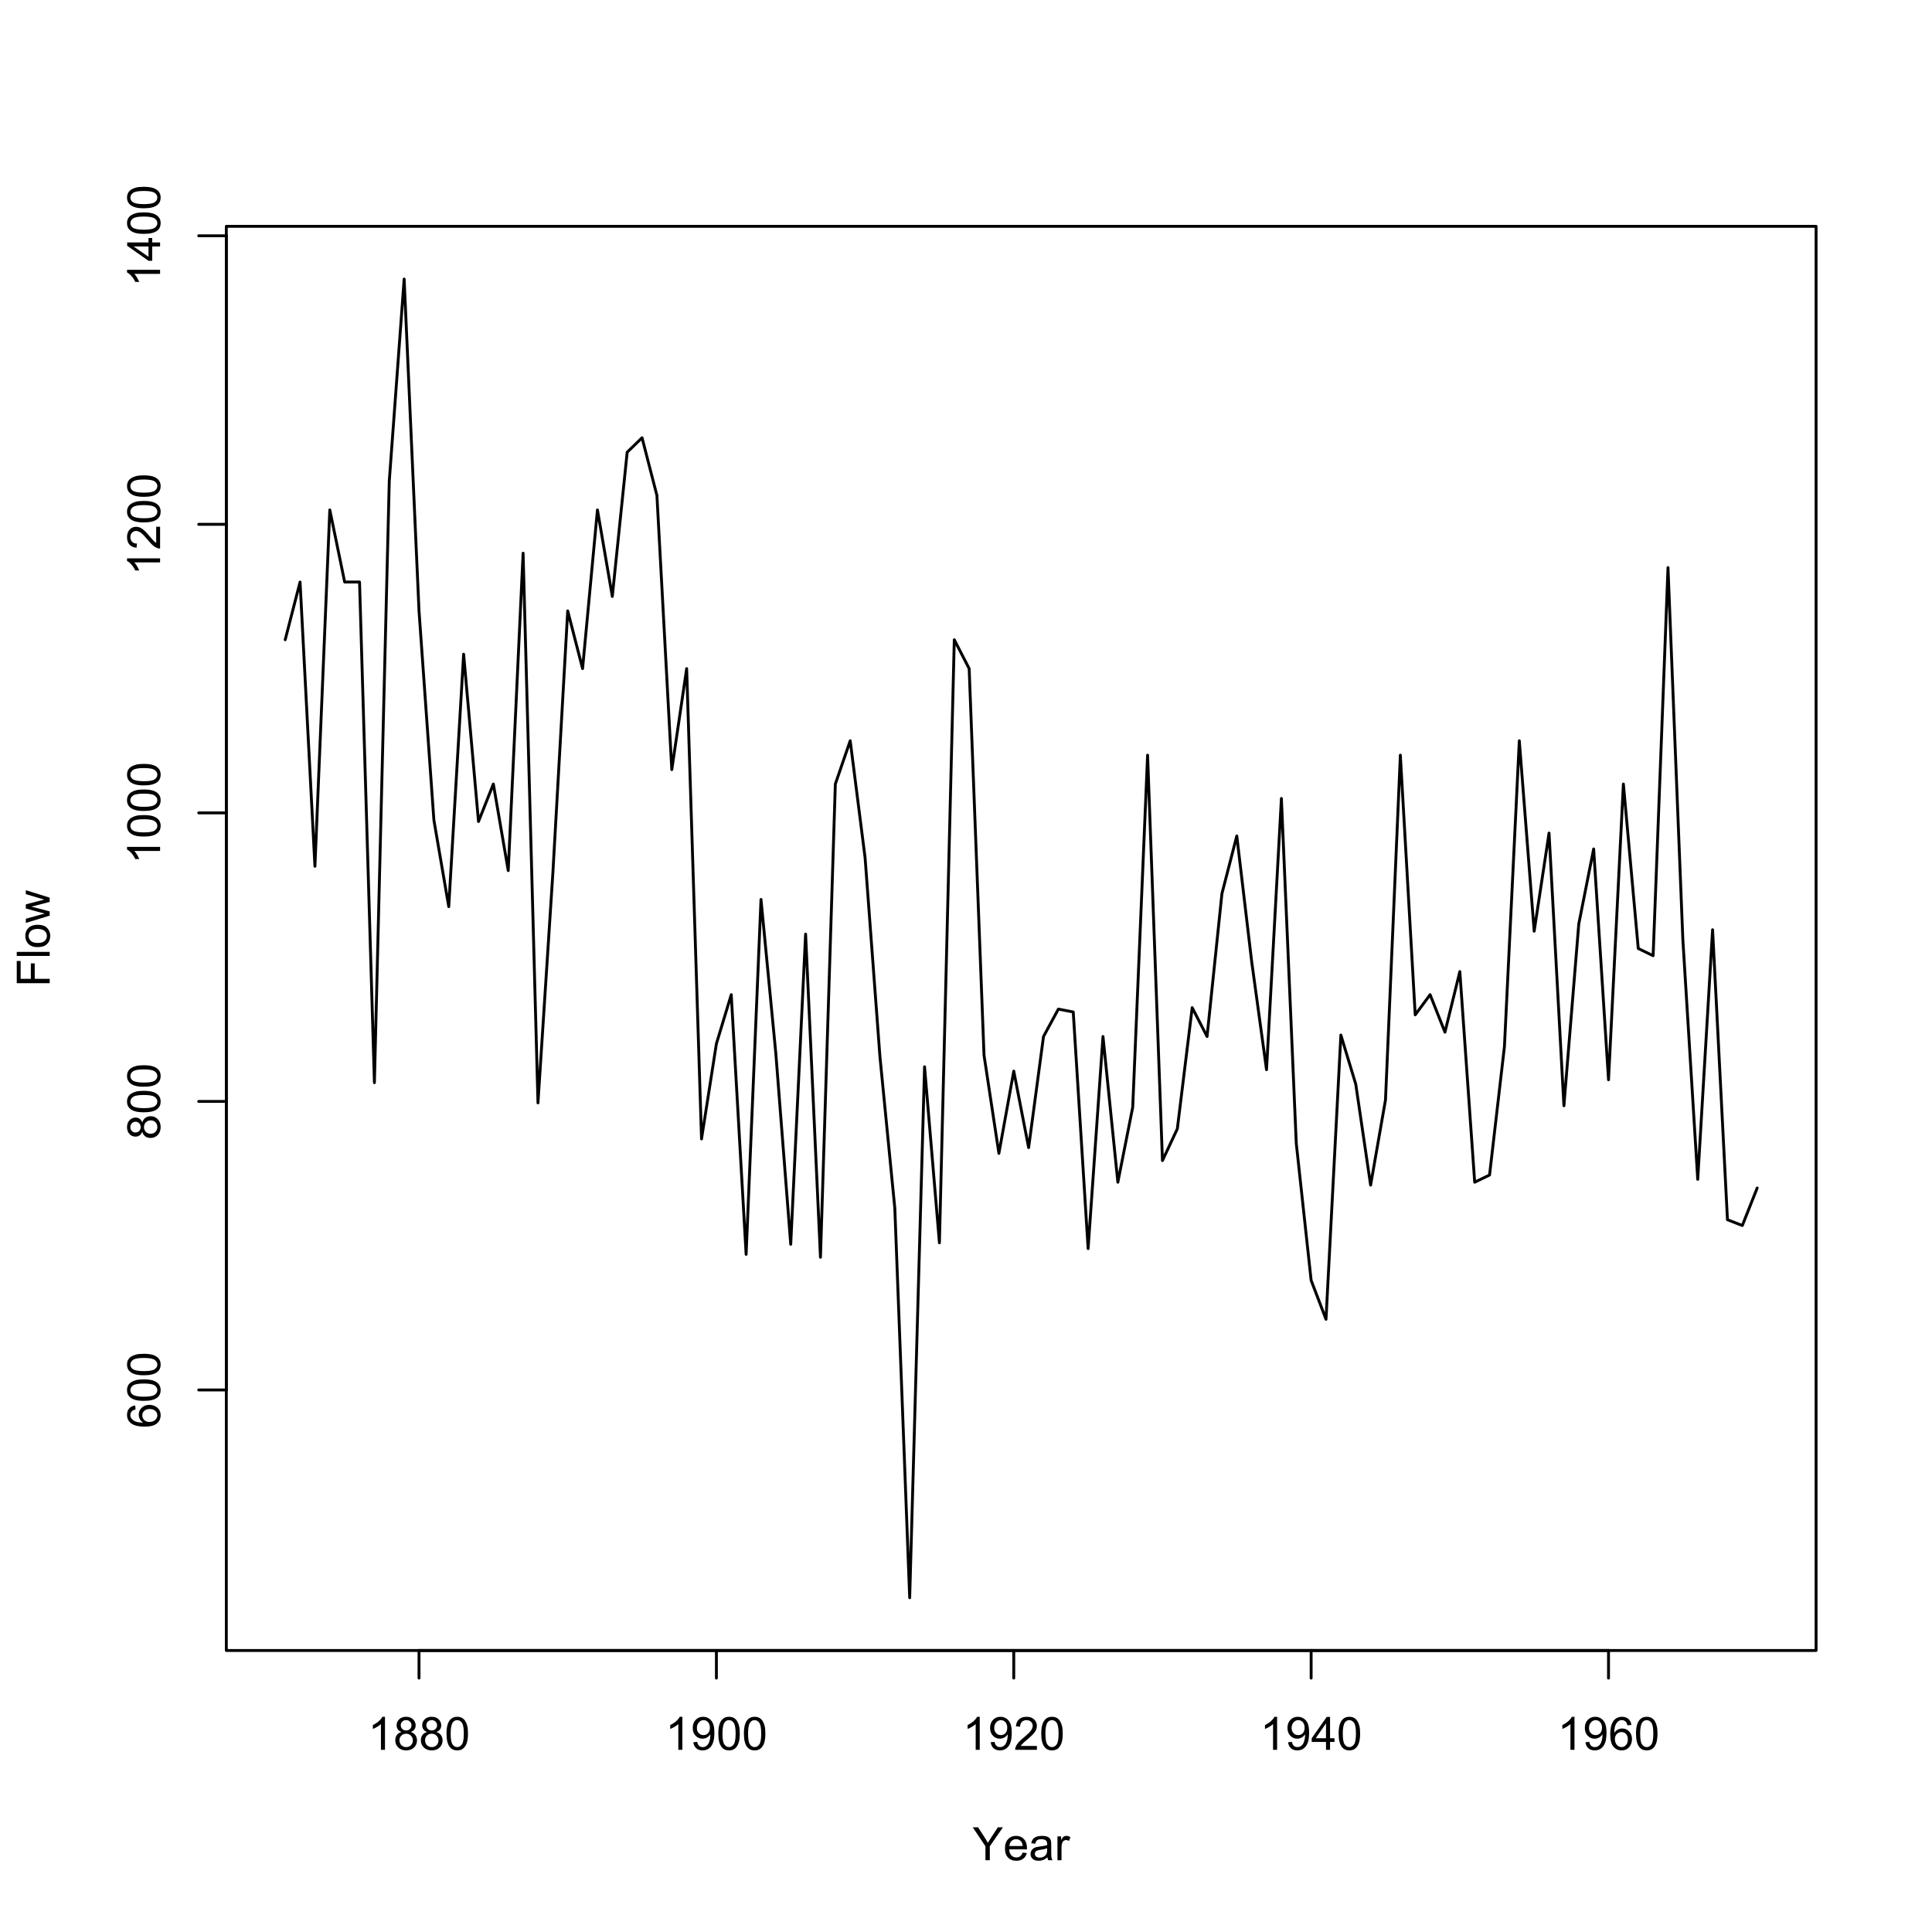
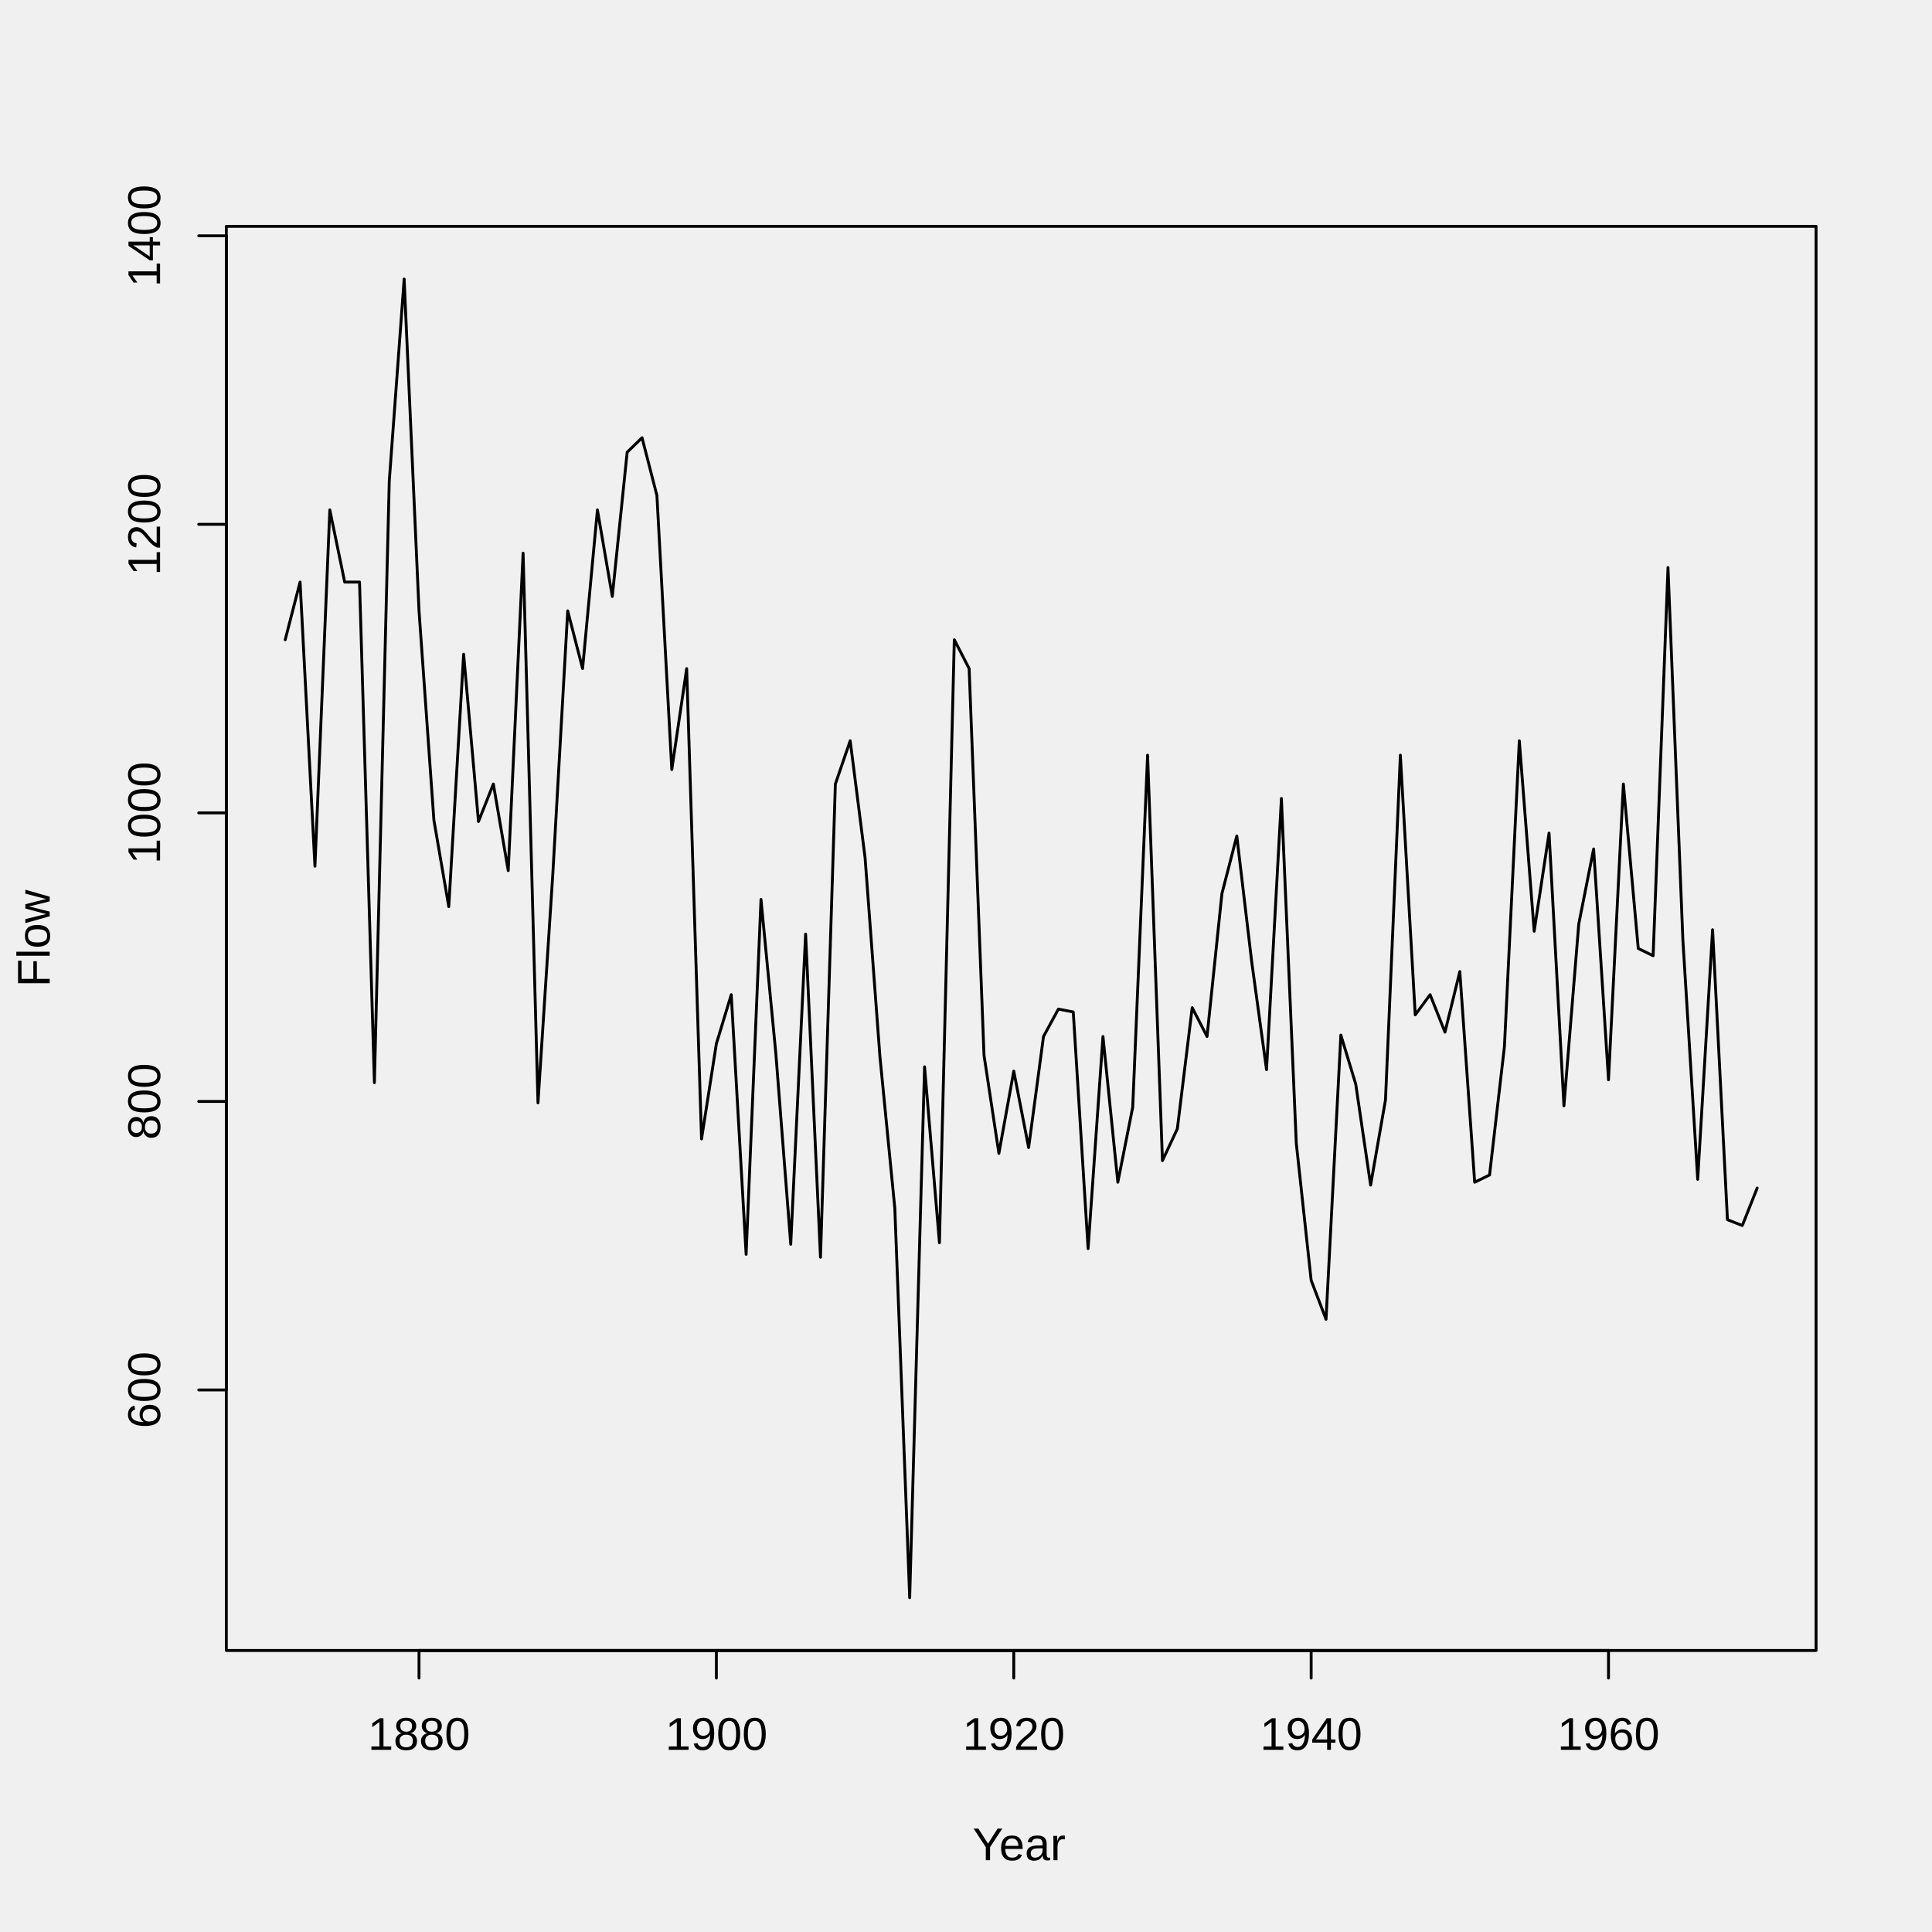
- <svg xmlns="http://www.w3.org/2000/svg" xmlns:xlink="http://www.w3.org/1999/xlink" width="504pt" height="504pt" viewBox="0 0 504 504" version="1.1">
-   <defs>
-     <g>
-       <symbol overflow="visible" id="glyph0-0">
-         <path style="stroke:none;" d="M 3.344 0 L 3.344 -3.641 L 0.035 -8.59 L 1.418 -8.59 L 3.109 -6 C 3.418 -5.516 3.711 -5.031 3.984 -4.547 C 4.242 -4.992 4.555 -5.496 4.922 -6.062 L 6.586 -8.59 L 7.91 -8.59 L 4.484 -3.641 L 4.484 0 Z M 3.344 0 " />
-       </symbol>
-       <symbol overflow="visible" id="glyph0-1">
-         <path style="stroke:none;" d="M 5.051 -2.004 L 6.141 -1.867 C 5.969 -1.23 5.648 -0.738 5.184 -0.387 C 4.719 -0.035 4.125 0.141 3.406 0.141 C 2.492 0.141 1.77 -0.137 1.238 -0.699 C 0.699 -1.254 0.434 -2.043 0.438 -3.059 C 0.434 -4.105 0.703 -4.918 1.246 -5.496 C 1.781 -6.074 2.48 -6.363 3.344 -6.363 C 4.176 -6.363 4.855 -6.078 5.383 -5.512 C 5.91 -4.945 6.176 -4.148 6.176 -3.125 C 6.176 -3.059 6.172 -2.965 6.172 -2.844 L 1.531 -2.844 C 1.562 -2.156 1.758 -1.633 2.109 -1.27 C 2.457 -0.906 2.891 -0.727 3.41 -0.727 C 3.797 -0.727 4.125 -0.828 4.402 -1.031 C 4.672 -1.234 4.891 -1.559 5.051 -2.004 Z M 1.586 -3.711 L 5.062 -3.711 C 5.016 -4.227 4.883 -4.621 4.664 -4.887 C 4.328 -5.293 3.891 -5.496 3.359 -5.496 C 2.871 -5.496 2.465 -5.332 2.137 -5.008 C 1.805 -4.684 1.621 -4.25 1.586 -3.711 Z M 1.586 -3.711 " />
-       </symbol>
-       <symbol overflow="visible" id="glyph0-2">
-         <path style="stroke:none;" d="M 4.852 -0.766 C 4.461 -0.434 4.082 -0.199 3.723 -0.062 C 3.355 0.074 2.969 0.141 2.562 0.141 C 1.875 0.141 1.352 -0.023 0.984 -0.359 C 0.617 -0.688 0.434 -1.117 0.434 -1.641 C 0.434 -1.945 0.5 -2.223 0.641 -2.473 C 0.777 -2.723 0.961 -2.926 1.188 -3.082 C 1.41 -3.234 1.664 -3.348 1.945 -3.43 C 2.152 -3.477 2.465 -3.531 2.883 -3.586 C 3.734 -3.688 4.359 -3.809 4.766 -3.949 C 4.766 -4.09 4.77 -4.18 4.77 -4.227 C 4.77 -4.648 4.668 -4.953 4.469 -5.133 C 4.199 -5.371 3.801 -5.488 3.27 -5.492 C 2.77 -5.488 2.402 -5.402 2.168 -5.23 C 1.934 -5.055 1.758 -4.746 1.648 -4.305 L 0.617 -4.445 C 0.707 -4.887 0.863 -5.242 1.078 -5.516 C 1.289 -5.781 1.598 -5.992 2.008 -6.141 C 2.41 -6.289 2.883 -6.363 3.422 -6.363 C 3.953 -6.363 4.383 -6.301 4.715 -6.176 C 5.047 -6.051 5.293 -5.891 5.449 -5.703 C 5.605 -5.512 5.715 -5.273 5.777 -4.984 C 5.809 -4.805 5.824 -4.48 5.828 -4.016 L 5.828 -2.609 C 5.824 -1.625 5.848 -1.004 5.895 -0.746 C 5.941 -0.484 6.031 -0.238 6.164 0 L 5.062 0 C 4.953 -0.219 4.883 -0.473 4.852 -0.766 Z M 4.766 -3.125 C 4.375 -2.965 3.801 -2.832 3.039 -2.727 C 2.605 -2.66 2.301 -2.59 2.121 -2.516 C 1.941 -2.434 1.801 -2.32 1.703 -2.172 C 1.605 -2.02 1.559 -1.852 1.559 -1.672 C 1.559 -1.387 1.664 -1.152 1.875 -0.969 C 2.086 -0.777 2.398 -0.684 2.812 -0.688 C 3.219 -0.684 3.578 -0.773 3.895 -0.953 C 4.211 -1.129 4.445 -1.371 4.594 -1.68 C 4.707 -1.918 4.762 -2.27 4.766 -2.734 Z M 4.766 -3.125 " />
-       </symbol>
-       <symbol overflow="visible" id="glyph0-3">
-         <path style="stroke:none;" d="M 0.781 0 L 0.781 -6.223 L 1.727 -6.223 L 1.727 -5.281 C 1.969 -5.719 2.191 -6.012 2.398 -6.152 C 2.602 -6.293 2.828 -6.363 3.078 -6.363 C 3.43 -6.363 3.793 -6.25 4.16 -6.023 L 3.797 -5.047 C 3.539 -5.195 3.281 -5.273 3.023 -5.273 C 2.793 -5.273 2.586 -5.203 2.402 -5.066 C 2.215 -4.926 2.082 -4.734 2.008 -4.488 C 1.891 -4.113 1.832 -3.703 1.836 -3.258 L 1.836 0 Z M 0.781 0 " />
-       </symbol>
-       <symbol overflow="visible" id="glyph0-4">
-         <path style="stroke:none;" d="M 4.469 0 L 3.414 0 L 3.414 -6.719 C 3.16 -6.477 2.828 -6.234 2.414 -5.996 C 2 -5.75 1.629 -5.57 1.305 -5.449 L 1.305 -6.469 C 1.895 -6.742 2.41 -7.078 2.852 -7.477 C 3.293 -7.871 3.605 -8.254 3.789 -8.625 L 4.469 -8.625 Z M 4.469 0 " />
-       </symbol>
-       <symbol overflow="visible" id="glyph0-5">
-         <path style="stroke:none;" d="M 2.121 -4.656 C 1.684 -4.816 1.359 -5.047 1.148 -5.344 C 0.938 -5.641 0.832 -5.996 0.832 -6.41 C 0.832 -7.035 1.055 -7.559 1.504 -7.984 C 1.953 -8.41 2.551 -8.625 3.297 -8.625 C 4.043 -8.625 4.648 -8.406 5.109 -7.973 C 5.566 -7.535 5.793 -7.004 5.797 -6.383 C 5.793 -5.977 5.688 -5.629 5.48 -5.34 C 5.27 -5.043 4.953 -4.816 4.531 -4.656 C 5.055 -4.48 5.457 -4.203 5.734 -3.824 C 6.008 -3.438 6.145 -2.98 6.148 -2.453 C 6.145 -1.715 5.887 -1.098 5.367 -0.602 C 4.844 -0.102 4.16 0.145 3.316 0.148 C 2.469 0.145 1.785 -0.102 1.266 -0.605 C 0.742 -1.105 0.48 -1.734 0.484 -2.484 C 0.48 -3.039 0.621 -3.504 0.91 -3.887 C 1.191 -4.262 1.598 -4.52 2.121 -4.656 Z M 1.91 -6.445 C 1.91 -6.039 2.039 -5.707 2.301 -5.449 C 2.562 -5.191 2.902 -5.062 3.32 -5.062 C 3.723 -5.062 4.055 -5.188 4.32 -5.445 C 4.578 -5.695 4.711 -6.012 4.711 -6.387 C 4.711 -6.773 4.574 -7.098 4.309 -7.363 C 4.035 -7.625 3.703 -7.758 3.312 -7.758 C 2.906 -7.758 2.574 -7.629 2.309 -7.371 C 2.043 -7.113 1.91 -6.805 1.91 -6.445 Z M 1.57 -2.477 C 1.57 -2.176 1.641 -1.887 1.785 -1.605 C 1.926 -1.324 2.137 -1.105 2.422 -0.949 C 2.699 -0.793 3.004 -0.715 3.328 -0.719 C 3.832 -0.715 4.246 -0.879 4.578 -1.207 C 4.902 -1.531 5.066 -1.941 5.07 -2.445 C 5.066 -2.945 4.898 -3.367 4.562 -3.703 C 4.223 -4.035 3.801 -4.199 3.293 -4.203 C 2.793 -4.199 2.379 -4.035 2.059 -3.711 C 1.73 -3.379 1.57 -2.969 1.57 -2.477 Z M 1.57 -2.477 " />
-       </symbol>
-       <symbol overflow="visible" id="glyph0-6">
-         <path style="stroke:none;" d="M 0.5 -4.234 C 0.496 -5.246 0.602 -6.062 0.812 -6.688 C 1.02 -7.305 1.328 -7.785 1.742 -8.121 C 2.148 -8.457 2.668 -8.625 3.297 -8.625 C 3.758 -8.625 4.164 -8.531 4.512 -8.348 C 4.855 -8.16 5.141 -7.891 5.371 -7.543 C 5.594 -7.191 5.773 -6.766 5.906 -6.266 C 6.035 -5.762 6.098 -5.086 6.102 -4.234 C 6.098 -3.227 5.996 -2.414 5.789 -1.797 C 5.578 -1.176 5.266 -0.695 4.859 -0.359 C 4.445 -0.02 3.926 0.145 3.297 0.148 C 2.465 0.145 1.816 -0.148 1.348 -0.742 C 0.781 -1.457 0.496 -2.621 0.5 -4.234 Z M 1.582 -4.234 C 1.582 -2.824 1.746 -1.887 2.074 -1.418 C 2.402 -0.949 2.809 -0.715 3.297 -0.719 C 3.777 -0.715 4.184 -0.949 4.52 -1.422 C 4.848 -1.887 5.016 -2.824 5.016 -4.234 C 5.016 -5.648 4.848 -6.59 4.52 -7.055 C 4.184 -7.516 3.773 -7.746 3.289 -7.75 C 2.801 -7.746 2.414 -7.543 2.125 -7.137 C 1.762 -6.613 1.582 -5.645 1.582 -4.234 Z M 1.582 -4.234 " />
-       </symbol>
-       <symbol overflow="visible" id="glyph0-7">
-         <path style="stroke:none;" d="M 0.656 -1.984 L 1.672 -2.078 C 1.75 -1.602 1.914 -1.258 2.16 -1.043 C 2.398 -0.824 2.711 -0.715 3.094 -0.719 C 3.414 -0.715 3.695 -0.789 3.945 -0.941 C 4.188 -1.086 4.391 -1.285 4.547 -1.535 C 4.703 -1.785 4.832 -2.121 4.938 -2.543 C 5.043 -2.965 5.098 -3.395 5.098 -3.832 C 5.098 -3.879 5.094 -3.949 5.094 -4.043 C 4.875 -3.707 4.586 -3.434 4.227 -3.227 C 3.859 -3.016 3.465 -2.91 3.039 -2.914 C 2.328 -2.91 1.727 -3.168 1.238 -3.688 C 0.742 -4.199 0.496 -4.879 0.5 -5.727 C 0.496 -6.594 0.754 -7.297 1.27 -7.828 C 1.781 -8.359 2.426 -8.625 3.199 -8.625 C 3.758 -8.625 4.266 -8.473 4.73 -8.172 C 5.191 -7.871 5.543 -7.441 5.785 -6.887 C 6.023 -6.328 6.145 -5.523 6.148 -4.469 C 6.145 -3.371 6.027 -2.496 5.789 -1.848 C 5.547 -1.195 5.191 -0.703 4.723 -0.363 C 4.254 -0.023 3.703 0.145 3.07 0.148 C 2.398 0.145 1.848 -0.039 1.422 -0.41 C 0.996 -0.785 0.742 -1.309 0.656 -1.984 Z M 4.977 -5.777 C 4.973 -6.383 4.812 -6.863 4.492 -7.219 C 4.168 -7.57 3.781 -7.746 3.328 -7.75 C 2.859 -7.746 2.449 -7.555 2.102 -7.176 C 1.754 -6.789 1.582 -6.293 1.582 -5.688 C 1.582 -5.137 1.746 -4.691 2.074 -4.355 C 2.402 -4.012 2.809 -3.844 3.297 -3.844 C 3.785 -3.844 4.188 -4.012 4.504 -4.355 C 4.816 -4.691 4.973 -5.168 4.977 -5.777 Z M 4.977 -5.777 " />
-       </symbol>
-       <symbol overflow="visible" id="glyph0-8">
-         <path style="stroke:none;" d="M 6.039 -1.016 L 6.039 0 L 0.363 0 C 0.355 -0.254 0.395 -0.496 0.484 -0.734 C 0.629 -1.117 0.859 -1.5 1.18 -1.875 C 1.492 -2.25 1.953 -2.684 2.562 -3.176 C 3.492 -3.941 4.125 -4.547 4.453 -4.992 C 4.781 -5.438 4.945 -5.859 4.945 -6.266 C 4.945 -6.68 4.793 -7.031 4.496 -7.32 C 4.191 -7.602 3.805 -7.746 3.328 -7.75 C 2.82 -7.746 2.414 -7.594 2.109 -7.293 C 1.805 -6.984 1.648 -6.562 1.648 -6.031 L 0.562 -6.141 C 0.633 -6.945 0.91 -7.559 1.398 -7.988 C 1.879 -8.41 2.531 -8.625 3.352 -8.625 C 4.172 -8.625 4.824 -8.395 5.309 -7.938 C 5.789 -7.48 6.027 -6.914 6.031 -6.242 C 6.027 -5.895 5.957 -5.559 5.82 -5.227 C 5.676 -4.891 5.441 -4.539 5.117 -4.176 C 4.789 -3.805 4.25 -3.301 3.492 -2.664 C 2.859 -2.129 2.453 -1.77 2.273 -1.582 C 2.094 -1.395 1.945 -1.203 1.828 -1.016 Z M 6.039 -1.016 " />
-       </symbol>
-       <symbol overflow="visible" id="glyph0-9">
-         <path style="stroke:none;" d="M 3.879 0 L 3.879 -2.055 L 0.152 -2.055 L 0.152 -3.023 L 4.07 -8.59 L 4.934 -8.59 L 4.934 -3.023 L 6.094 -3.023 L 6.094 -2.055 L 4.934 -2.055 L 4.934 0 Z M 3.879 -3.023 L 3.879 -6.898 L 1.188 -3.023 Z M 3.879 -3.023 " />
-       </symbol>
-       <symbol overflow="visible" id="glyph0-10">
-         <path style="stroke:none;" d="M 5.969 -6.484 L 4.922 -6.406 C 4.828 -6.812 4.695 -7.113 4.523 -7.305 C 4.234 -7.605 3.883 -7.758 3.469 -7.758 C 3.133 -7.758 2.836 -7.664 2.586 -7.477 C 2.25 -7.234 1.988 -6.879 1.797 -6.414 C 1.605 -5.949 1.508 -5.289 1.5 -4.43 C 1.754 -4.812 2.062 -5.098 2.434 -5.289 C 2.797 -5.473 3.184 -5.566 3.586 -5.57 C 4.289 -5.566 4.887 -5.309 5.383 -4.793 C 5.875 -4.277 6.121 -3.609 6.125 -2.789 C 6.121 -2.25 6.004 -1.746 5.773 -1.285 C 5.539 -0.82 5.223 -0.469 4.816 -0.223 C 4.41 0.023 3.949 0.145 3.434 0.148 C 2.555 0.145 1.836 -0.176 1.285 -0.82 C 0.727 -1.469 0.449 -2.535 0.453 -4.02 C 0.449 -5.676 0.758 -6.883 1.371 -7.641 C 1.902 -8.297 2.621 -8.625 3.531 -8.625 C 4.207 -8.625 4.762 -8.434 5.195 -8.055 C 5.625 -7.676 5.883 -7.152 5.969 -6.484 Z M 1.664 -2.781 C 1.664 -2.418 1.738 -2.07 1.895 -1.738 C 2.043 -1.406 2.262 -1.152 2.543 -0.98 C 2.82 -0.801 3.109 -0.715 3.414 -0.719 C 3.859 -0.715 4.242 -0.895 4.566 -1.258 C 4.883 -1.613 5.043 -2.102 5.047 -2.727 C 5.043 -3.316 4.887 -3.785 4.57 -4.129 C 4.25 -4.469 3.852 -4.641 3.375 -4.641 C 2.898 -4.641 2.492 -4.469 2.16 -4.129 C 1.828 -3.785 1.664 -3.336 1.664 -2.781 Z M 1.664 -2.781 " />
-       </symbol>
-       <symbol overflow="visible" id="glyph1-0">
-         <path style="stroke:none;" d="M 0 -0.984 L -8.59 -0.984 L -8.59 -6.781 L -7.578 -6.781 L -7.578 -2.121 L -4.914 -2.121 L -4.914 -6.152 L -3.902 -6.152 L -3.902 -2.121 L 0 -2.121 Z M 0 -0.984 " />
-       </symbol>
-       <symbol overflow="visible" id="glyph1-1">
-         <path style="stroke:none;" d="M 0 -0.766 L -8.59 -0.766 L -8.59 -1.82 L 0 -1.82 Z M 0 -0.766 " />
-       </symbol>
-       <symbol overflow="visible" id="glyph1-2">
-         <path style="stroke:none;" d="M -3.109 -0.398 C -4.262 -0.398 -5.117 -0.719 -5.672 -1.359 C -6.133 -1.895 -6.363 -2.547 -6.363 -3.316 C -6.363 -4.172 -6.082 -4.871 -5.52 -5.414 C -4.957 -5.953 -4.184 -6.223 -3.199 -6.227 C -2.398 -6.223 -1.766 -6.102 -1.309 -5.867 C -0.848 -5.625 -0.492 -5.277 -0.238 -4.82 C 0.016 -4.359 0.141 -3.859 0.141 -3.316 C 0.141 -2.441 -0.137 -1.734 -0.695 -1.203 C -1.254 -0.664 -2.059 -0.398 -3.109 -0.398 Z M -3.109 -1.484 C -2.309 -1.48 -1.711 -1.656 -1.32 -2.004 C -0.922 -2.348 -0.727 -2.785 -0.727 -3.316 C -0.727 -3.84 -0.926 -4.273 -1.324 -4.621 C -1.723 -4.969 -2.328 -5.145 -3.148 -5.145 C -3.914 -5.145 -4.496 -4.969 -4.895 -4.617 C -5.289 -4.266 -5.488 -3.832 -5.492 -3.316 C -5.488 -2.785 -5.293 -2.348 -4.898 -2.004 C -4.5 -1.656 -3.902 -1.48 -3.109 -1.484 Z M -3.109 -1.484 " />
-       </symbol>
-       <symbol overflow="visible" id="glyph1-3">
-         <path style="stroke:none;" d="M 0 -1.938 L -6.223 -0.035 L -6.223 -1.125 L -2.633 -2.117 L -1.297 -2.484 C -1.359 -2.5 -1.789 -2.605 -2.578 -2.805 L -6.223 -3.797 L -6.223 -4.883 L -2.613 -5.812 L -1.422 -6.125 L -2.625 -6.48 L -6.223 -7.547 L -6.223 -8.57 L 0 -6.625 L 0 -5.531 L -3.727 -4.539 L -4.789 -4.301 L 0 -3.039 Z M 0 -1.938 " />
-       </symbol>
-       <symbol overflow="visible" id="glyph1-4">
-         <path style="stroke:none;" d="M -6.484 -5.969 L -6.406 -4.922 C -6.812 -4.828 -7.113 -4.695 -7.305 -4.523 C -7.605 -4.234 -7.758 -3.883 -7.758 -3.469 C -7.758 -3.133 -7.664 -2.836 -7.477 -2.586 C -7.234 -2.25 -6.879 -1.988 -6.414 -1.797 C -5.949 -1.605 -5.289 -1.508 -4.43 -1.5 C -4.812 -1.754 -5.098 -2.062 -5.289 -2.434 C -5.473 -2.797 -5.566 -3.184 -5.57 -3.586 C -5.566 -4.289 -5.309 -4.887 -4.793 -5.383 C -4.277 -5.875 -3.609 -6.121 -2.789 -6.125 C -2.25 -6.121 -1.746 -6.004 -1.285 -5.773 C -0.82 -5.539 -0.469 -5.223 -0.223 -4.816 C 0.023 -4.41 0.145 -3.949 0.148 -3.434 C 0.145 -2.555 -0.176 -1.836 -0.82 -1.285 C -1.469 -0.727 -2.535 -0.449 -4.02 -0.453 C -5.676 -0.449 -6.883 -0.758 -7.641 -1.371 C -8.297 -1.902 -8.625 -2.621 -8.625 -3.531 C -8.625 -4.207 -8.434 -4.762 -8.055 -5.195 C -7.676 -5.625 -7.152 -5.883 -6.484 -5.969 Z M -2.781 -1.664 C -2.418 -1.664 -2.07 -1.738 -1.738 -1.895 C -1.406 -2.043 -1.152 -2.262 -0.98 -2.543 C -0.801 -2.82 -0.715 -3.109 -0.719 -3.414 C -0.715 -3.859 -0.895 -4.242 -1.258 -4.566 C -1.613 -4.883 -2.102 -5.043 -2.727 -5.047 C -3.316 -5.043 -3.785 -4.887 -4.129 -4.57 C -4.469 -4.25 -4.641 -3.852 -4.641 -3.375 C -4.641 -2.898 -4.469 -2.492 -4.129 -2.16 C -3.785 -1.828 -3.336 -1.664 -2.781 -1.664 Z M -2.781 -1.664 " />
-       </symbol>
-       <symbol overflow="visible" id="glyph1-5">
-         <path style="stroke:none;" d="M -4.234 -0.5 C -5.246 -0.496 -6.062 -0.602 -6.688 -0.812 C -7.305 -1.02 -7.785 -1.328 -8.121 -1.742 C -8.457 -2.148 -8.625 -2.668 -8.625 -3.297 C -8.625 -3.758 -8.531 -4.164 -8.348 -4.512 C -8.16 -4.855 -7.891 -5.141 -7.543 -5.371 C -7.191 -5.594 -6.766 -5.773 -6.266 -5.906 C -5.762 -6.035 -5.086 -6.098 -4.234 -6.102 C -3.227 -6.098 -2.414 -5.996 -1.797 -5.789 C -1.176 -5.578 -0.695 -5.266 -0.359 -4.859 C -0.02 -4.445 0.145 -3.926 0.148 -3.297 C 0.145 -2.465 -0.148 -1.816 -0.742 -1.348 C -1.457 -0.781 -2.621 -0.496 -4.234 -0.5 Z M -4.234 -1.582 C -2.824 -1.582 -1.887 -1.746 -1.418 -2.074 C -0.949 -2.402 -0.715 -2.809 -0.719 -3.297 C -0.715 -3.777 -0.949 -4.184 -1.422 -4.52 C -1.887 -4.848 -2.824 -5.016 -4.234 -5.016 C -5.648 -5.016 -6.59 -4.848 -7.055 -4.52 C -7.516 -4.184 -7.746 -3.773 -7.75 -3.289 C -7.746 -2.801 -7.543 -2.414 -7.137 -2.125 C -6.613 -1.762 -5.645 -1.582 -4.234 -1.582 Z M -4.234 -1.582 " />
-       </symbol>
-       <symbol overflow="visible" id="glyph1-6">
-         <path style="stroke:none;" d="M -4.656 -2.121 C -4.816 -1.684 -5.047 -1.359 -5.344 -1.148 C -5.641 -0.938 -5.996 -0.832 -6.41 -0.832 C -7.035 -0.832 -7.559 -1.055 -7.984 -1.504 C -8.41 -1.953 -8.625 -2.551 -8.625 -3.297 C -8.625 -4.043 -8.406 -4.648 -7.973 -5.109 C -7.535 -5.566 -7.004 -5.793 -6.383 -5.797 C -5.977 -5.793 -5.629 -5.688 -5.34 -5.48 C -5.043 -5.27 -4.816 -4.953 -4.656 -4.531 C -4.48 -5.055 -4.203 -5.457 -3.824 -5.734 C -3.438 -6.008 -2.98 -6.145 -2.453 -6.148 C -1.715 -6.145 -1.098 -5.887 -0.602 -5.367 C -0.102 -4.844 0.145 -4.16 0.148 -3.316 C 0.145 -2.469 -0.102 -1.785 -0.605 -1.266 C -1.105 -0.742 -1.734 -0.48 -2.484 -0.484 C -3.039 -0.48 -3.504 -0.621 -3.887 -0.91 C -4.262 -1.191 -4.52 -1.598 -4.656 -2.121 Z M -6.445 -1.91 C -6.039 -1.91 -5.707 -2.039 -5.449 -2.301 C -5.191 -2.562 -5.062 -2.902 -5.062 -3.32 C -5.062 -3.723 -5.188 -4.055 -5.445 -4.32 C -5.695 -4.578 -6.012 -4.711 -6.387 -4.711 C -6.773 -4.711 -7.098 -4.574 -7.363 -4.309 C -7.625 -4.035 -7.758 -3.703 -7.758 -3.312 C -7.758 -2.906 -7.629 -2.574 -7.371 -2.309 C -7.113 -2.043 -6.805 -1.91 -6.445 -1.91 Z M -2.477 -1.57 C -2.176 -1.57 -1.887 -1.641 -1.605 -1.785 C -1.324 -1.926 -1.105 -2.137 -0.949 -2.422 C -0.793 -2.699 -0.715 -3.004 -0.719 -3.328 C -0.715 -3.832 -0.879 -4.246 -1.207 -4.578 C -1.531 -4.902 -1.941 -5.066 -2.445 -5.07 C -2.945 -5.066 -3.367 -4.898 -3.703 -4.562 C -4.035 -4.223 -4.199 -3.801 -4.203 -3.293 C -4.199 -2.793 -4.035 -2.379 -3.711 -2.059 C -3.379 -1.73 -2.969 -1.57 -2.477 -1.57 Z M -2.477 -1.57 " />
-       </symbol>
-       <symbol overflow="visible" id="glyph1-7">
-         <path style="stroke:none;" d="M 0 -4.469 L 0 -3.414 L -6.719 -3.414 C -6.477 -3.16 -6.234 -2.828 -5.996 -2.414 C -5.75 -2 -5.57 -1.629 -5.449 -1.305 L -6.469 -1.305 C -6.742 -1.895 -7.078 -2.41 -7.477 -2.852 C -7.871 -3.293 -8.254 -3.605 -8.625 -3.789 L -8.625 -4.469 Z M 0 -4.469 " />
-       </symbol>
-       <symbol overflow="visible" id="glyph1-8">
-         <path style="stroke:none;" d="M -1.016 -6.039 L 0 -6.039 L 0 -0.363 C -0.254 -0.355 -0.496 -0.395 -0.734 -0.484 C -1.117 -0.629 -1.5 -0.859 -1.875 -1.18 C -2.25 -1.492 -2.684 -1.953 -3.176 -2.562 C -3.941 -3.492 -4.547 -4.125 -4.992 -4.453 C -5.438 -4.781 -5.859 -4.945 -6.266 -4.945 C -6.68 -4.945 -7.031 -4.793 -7.32 -4.496 C -7.602 -4.191 -7.746 -3.805 -7.75 -3.328 C -7.746 -2.82 -7.594 -2.414 -7.293 -2.109 C -6.984 -1.805 -6.562 -1.648 -6.031 -1.648 L -6.141 -0.562 C -6.945 -0.633 -7.559 -0.91 -7.988 -1.398 C -8.41 -1.879 -8.625 -2.531 -8.625 -3.352 C -8.625 -4.172 -8.395 -4.824 -7.938 -5.309 C -7.48 -5.789 -6.914 -6.027 -6.242 -6.031 C -5.895 -6.027 -5.559 -5.957 -5.227 -5.82 C -4.891 -5.676 -4.539 -5.441 -4.176 -5.117 C -3.805 -4.789 -3.301 -4.25 -2.664 -3.492 C -2.129 -2.859 -1.77 -2.453 -1.582 -2.273 C -1.395 -2.094 -1.203 -1.945 -1.016 -1.828 Z M -1.016 -6.039 " />
-       </symbol>
-       <symbol overflow="visible" id="glyph1-9">
-         <path style="stroke:none;" d="M 0 -3.879 L -2.055 -3.879 L -2.055 -0.152 L -3.023 -0.152 L -8.59 -4.07 L -8.59 -4.934 L -3.023 -4.934 L -3.023 -6.094 L -2.055 -6.094 L -2.055 -4.934 L 0 -4.934 Z M -3.023 -3.879 L -6.898 -3.879 L -3.023 -1.188 Z M -3.023 -3.879 " />
-       </symbol>
+ <svg xmlns="http://www.w3.org/2000/svg" id="svg_2" viewBox="0 0 504.00 504.00" width="504.00" height="504.00">
+   <g>
+     <defs>
+       <clipPath id="cl2_0">
+         <rect x="0.00" y="504.00" width="0.00" height="0.00" />
+       </clipPath>
+     </defs>
+     <rect x="0.00" y="0.00" width="504.00" height="504.00" id="1" clip-path="url(#cl2_0)" fill="#FFFFFF" fill-opacity="1" stroke-width="0.75" stroke="#FFFFFF" stroke-opacity="1" stroke-linejoin="round" stroke-linecap="round" />
+     <defs>
+       <clipPath id="cl2_1">
+         <rect x="59.04" y="59.04" width="414.72" height="371.52" />
+       </clipPath>
+     </defs>
+     <polyline points="74.40,166.89 78.28,151.84 82.16,225.98 86.04,133.02 89.92,151.84 93.79,151.84 97.67,282.44 101.55,125.49 105.43,72.80 109.31,159.36 113.19,213.94 117.07,236.52 120.95,170.66 124.82,214.31 128.70,204.53 132.58,227.11 136.46,144.31 140.34,287.71 144.22,227.86 148.10,159.36 151.98,174.42 155.85,133.02 159.73,155.60 163.61,117.96 167.49,114.20 171.37,129.26 175.25,200.76 179.13,174.42 183.01,297.12 186.88,272.27 190.76,259.48 194.64,327.22 198.52,234.64 202.40,274.91 206.28,324.59 210.16,243.67 214.04,327.98 217.92,204.53 221.79,193.24 225.67,223.72 229.55,275.66 233.43,315.18 237.31,416.80 241.19,278.30 245.07,324.21 248.95,166.89 252.82,174.42 256.70,275.29 260.58,300.88 264.46,279.43 268.34,299.37 272.22,270.39 276.10,263.24 279.98,263.99 283.85,325.72 287.73,270.39 291.61,308.41 295.49,288.84 299.37,197.00 303.25,302.76 307.13,294.48 311.01,262.87 314.88,270.39 318.76,233.13 322.64,218.08 326.52,250.82 330.40,279.05 334.28,208.29 338.16,298.24 342.04,334.00 345.92,344.16 349.79,270.02 353.67,282.81 357.55,309.16 361.43,286.95 365.31,197.00 369.19,264.75 373.07,259.48 376.95,269.26 380.82,253.46 384.70,308.41 388.58,306.52 392.46,273.03 396.34,193.24 400.22,242.92 404.10,217.33 407.98,288.46 411.85,241.04 415.73,221.47 419.61,281.68 423.49,204.53 427.37,247.43 431.25,249.32 435.13,148.07 439.01,245.18 442.88,307.65 446.76,242.54 450.64,318.19 454.52,319.70 458.40,309.91" id="2" clip-path="url(#cl2_1)" fill="none" stroke-width="0.75" stroke="#000000" stroke-opacity="1" stroke-linejoin="round" stroke-linecap="round" />
+     <defs>
+       <clipPath id="cl2_2">
+         <rect x="0.00" y="0.00" width="504.00" height="504.00" />
+       </clipPath>
+     </defs>
+     <g clip-path="url(#cl2_2)">
+       <text x="253.73" y="485.28" id="3" font-size="9.00pt" font-family="Arial">Year</text>
    </g>
-     <clipPath id="clip1">
-       <path d="M 59.039 59.039 L 474.758 59.039 L 474.758 431.559 L 59.039 431.559 Z M 59.039 59.039 " />
-     </clipPath>
-   </defs>
-   <g id="surface176">
-     <rect x="0" y="0" width="504" height="504" style="fill:rgb(100%,100%,100%);fill-opacity:1;stroke:none;" />
-     <g clip-path="url(#clip1)" clip-rule="nonzero">
-       <path style="fill:none;stroke-width:0.75;stroke-linecap:round;stroke-linejoin:round;stroke:rgb(0%,0%,0%);stroke-opacity:1;stroke-miterlimit:10;" d="M 74.398 166.891 L 78.277 151.836 L 82.156 225.98 L 86.035 133.02 L 89.914 151.836 L 93.793 151.836 L 97.672 282.438 L 101.551 125.492 L 105.43 72.801 L 109.309 159.363 L 113.188 213.938 L 117.066 236.52 L 120.945 170.656 L 124.824 214.312 L 128.703 204.527 L 132.582 227.109 L 136.461 144.309 L 140.34 287.707 L 144.219 227.863 L 148.098 159.363 L 151.977 174.418 L 155.855 133.02 L 159.734 155.602 L 163.613 117.965 L 167.492 114.199 L 171.371 129.254 L 175.25 200.766 L 179.129 174.418 L 183.008 297.113 L 186.887 272.273 L 190.762 259.477 L 194.641 327.223 L 198.52 234.637 L 202.398 274.91 L 206.277 324.59 L 210.156 243.672 L 214.035 327.977 L 217.914 204.527 L 221.793 193.238 L 225.672 223.723 L 229.551 275.664 L 233.43 315.18 L 237.309 416.801 L 241.188 278.297 L 245.066 324.215 L 248.945 166.891 L 252.824 174.418 L 256.703 275.285 L 260.582 300.879 L 264.461 279.426 L 268.34 299.375 L 272.219 270.395 L 276.098 263.242 L 279.977 263.996 L 283.855 325.719 L 287.734 270.395 L 291.613 308.406 L 295.492 288.836 L 299.371 197 L 303.25 302.762 L 307.129 294.48 L 311.008 262.867 L 314.887 270.395 L 318.762 233.133 L 322.641 218.078 L 326.52 250.82 L 330.398 279.051 L 334.277 208.293 L 338.156 298.246 L 342.035 334 L 345.914 344.16 L 349.793 270.016 L 353.672 282.812 L 357.551 309.16 L 361.43 286.953 L 365.309 197 L 369.188 264.746 L 373.066 259.477 L 376.945 269.266 L 380.824 253.457 L 384.703 308.406 L 388.582 306.523 L 392.461 273.027 L 396.34 193.238 L 400.219 242.918 L 404.098 217.324 L 407.977 288.457 L 411.855 241.035 L 415.734 221.465 L 419.613 281.684 L 423.492 204.527 L 427.371 247.434 L 431.25 249.316 L 435.129 148.074 L 439.008 245.176 L 442.887 307.652 L 446.762 242.543 L 450.641 318.191 L 454.52 319.695 L 458.398 309.91 " />
+     <g clip-path="url(#cl2_2)">
+       <text transform="translate(12.96,257.47) rotate(-90)" id="4" font-size="9.00pt" font-family="Arial">Flow</text>
    </g>
-     <g style="fill:rgb(0%,0%,0%);fill-opacity:1;">
-       <use xlink:href="#glyph0-0" x="253.727" y="485.281" />
-       <use xlink:href="#glyph0-1" x="261.73" y="485.281" />
-       <use xlink:href="#glyph0-2" x="268.404" y="485.281" />
-       <use xlink:href="#glyph0-3" x="275.078" y="485.281" />
+     <line x1="109.31" y1="430.56" x2="419.61" y2="430.56" id="5" clip-path="url(#cl2_2)" stroke-width="0.75" stroke="#000000" stroke-opacity="1" stroke-linejoin="round" stroke-linecap="round" fill="none" />
+     <line x1="109.31" y1="430.56" x2="109.31" y2="437.76" id="6" clip-path="url(#cl2_2)" stroke-width="0.75" stroke="#000000" stroke-opacity="1" stroke-linejoin="round" stroke-linecap="round" fill="none" />
+     <line x1="186.88" y1="430.56" x2="186.88" y2="437.76" id="7" clip-path="url(#cl2_2)" stroke-width="0.75" stroke="#000000" stroke-opacity="1" stroke-linejoin="round" stroke-linecap="round" fill="none" />
+     <line x1="264.46" y1="430.56" x2="264.46" y2="437.76" id="8" clip-path="url(#cl2_2)" stroke-width="0.75" stroke="#000000" stroke-opacity="1" stroke-linejoin="round" stroke-linecap="round" fill="none" />
+     <line x1="342.04" y1="430.56" x2="342.04" y2="437.76" id="9" clip-path="url(#cl2_2)" stroke-width="0.75" stroke="#000000" stroke-opacity="1" stroke-linejoin="round" stroke-linecap="round" fill="none" />
+     <line x1="419.61" y1="430.56" x2="419.61" y2="437.76" id="10" clip-path="url(#cl2_2)" stroke-width="0.75" stroke="#000000" stroke-opacity="1" stroke-linejoin="round" stroke-linecap="round" fill="none" />
+     <g clip-path="url(#cl2_2)">
+       <text x="95.96" y="456.48" id="11" font-size="9.00pt" font-family="Arial">1880</text>
    </g>
-     <g style="fill:rgb(0%,0%,0%);fill-opacity:1;">
-       <use xlink:href="#glyph1-0" x="12.961" y="257.469" />
-       <use xlink:href="#glyph1-1" x="12.961" y="250.139" />
-       <use xlink:href="#glyph1-2" x="12.961" y="247.473" />
-       <use xlink:href="#glyph1-3" x="12.961" y="240.799" />
+     <g clip-path="url(#cl2_2)">
+       <text x="173.54" y="456.48" id="12" font-size="9.00pt" font-family="Arial">1900</text>
    </g>
-     <path style="fill:none;stroke-width:0.75;stroke-linecap:round;stroke-linejoin:round;stroke:rgb(0%,0%,0%);stroke-opacity:1;stroke-miterlimit:10;" d="M 109.309 430.559 L 419.613 430.559 " />
-     <path style="fill:none;stroke-width:0.75;stroke-linecap:round;stroke-linejoin:round;stroke:rgb(0%,0%,0%);stroke-opacity:1;stroke-miterlimit:10;" d="M 109.309 430.559 L 109.309 437.762 " />
-     <path style="fill:none;stroke-width:0.75;stroke-linecap:round;stroke-linejoin:round;stroke:rgb(0%,0%,0%);stroke-opacity:1;stroke-miterlimit:10;" d="M 186.887 430.559 L 186.887 437.762 " />
-     <path style="fill:none;stroke-width:0.75;stroke-linecap:round;stroke-linejoin:round;stroke:rgb(0%,0%,0%);stroke-opacity:1;stroke-miterlimit:10;" d="M 264.461 430.559 L 264.461 437.762 " />
-     <path style="fill:none;stroke-width:0.75;stroke-linecap:round;stroke-linejoin:round;stroke:rgb(0%,0%,0%);stroke-opacity:1;stroke-miterlimit:10;" d="M 342.035 430.559 L 342.035 437.762 " />
-     <path style="fill:none;stroke-width:0.75;stroke-linecap:round;stroke-linejoin:round;stroke:rgb(0%,0%,0%);stroke-opacity:1;stroke-miterlimit:10;" d="M 419.613 430.559 L 419.613 437.762 " />
-     <g style="fill:rgb(0%,0%,0%);fill-opacity:1;">
-       <use xlink:href="#glyph0-4" x="95.961" y="456.48" />
-       <use xlink:href="#glyph0-5" x="102.635" y="456.48" />
-       <use xlink:href="#glyph0-5" x="109.309" y="456.48" />
-       <use xlink:href="#glyph0-6" x="115.982" y="456.48" />
+     <g clip-path="url(#cl2_2)">
+       <text x="251.11" y="456.48" id="13" font-size="9.00pt" font-family="Arial">1920</text>
    </g>
-     <g style="fill:rgb(0%,0%,0%);fill-opacity:1;">
-       <use xlink:href="#glyph0-4" x="173.539" y="456.48" />
-       <use xlink:href="#glyph0-7" x="180.213" y="456.48" />
-       <use xlink:href="#glyph0-6" x="186.887" y="456.48" />
-       <use xlink:href="#glyph0-6" x="193.561" y="456.48" />
+     <g clip-path="url(#cl2_2)">
+       <text x="328.69" y="456.48" id="14" font-size="9.00pt" font-family="Arial">1940</text>
    </g>
-     <g style="fill:rgb(0%,0%,0%);fill-opacity:1;">
-       <use xlink:href="#glyph0-4" x="251.113" y="456.48" />
-       <use xlink:href="#glyph0-7" x="257.787" y="456.48" />
-       <use xlink:href="#glyph0-8" x="264.461" y="456.48" />
-       <use xlink:href="#glyph0-6" x="271.135" y="456.48" />
+     <g clip-path="url(#cl2_2)">
+       <text x="406.26" y="456.48" id="15" font-size="9.00pt" font-family="Arial">1960</text>
    </g>
-     <g style="fill:rgb(0%,0%,0%);fill-opacity:1;">
-       <use xlink:href="#glyph0-4" x="328.688" y="456.48" />
-       <use xlink:href="#glyph0-7" x="335.361" y="456.48" />
-       <use xlink:href="#glyph0-9" x="342.035" y="456.48" />
-       <use xlink:href="#glyph0-6" x="348.709" y="456.48" />
+     <line x1="59.04" y1="362.60" x2="59.04" y2="61.51" id="16" clip-path="url(#cl2_2)" stroke-width="0.75" stroke="#000000" stroke-opacity="1" stroke-linejoin="round" stroke-linecap="round" fill="none" />
+     <line x1="59.04" y1="362.60" x2="51.84" y2="362.60" id="17" clip-path="url(#cl2_2)" stroke-width="0.75" stroke="#000000" stroke-opacity="1" stroke-linejoin="round" stroke-linecap="round" fill="none" />
+     <line x1="59.04" y1="287.33" x2="51.84" y2="287.33" id="18" clip-path="url(#cl2_2)" stroke-width="0.75" stroke="#000000" stroke-opacity="1" stroke-linejoin="round" stroke-linecap="round" fill="none" />
+     <line x1="59.04" y1="212.06" x2="51.84" y2="212.06" id="19" clip-path="url(#cl2_2)" stroke-width="0.75" stroke="#000000" stroke-opacity="1" stroke-linejoin="round" stroke-linecap="round" fill="none" />
+     <line x1="59.04" y1="136.78" x2="51.84" y2="136.78" id="20" clip-path="url(#cl2_2)" stroke-width="0.75" stroke="#000000" stroke-opacity="1" stroke-linejoin="round" stroke-linecap="round" fill="none" />
+     <line x1="59.04" y1="61.51" x2="51.84" y2="61.51" id="21" clip-path="url(#cl2_2)" stroke-width="0.75" stroke="#000000" stroke-opacity="1" stroke-linejoin="round" stroke-linecap="round" fill="none" />
+     <g clip-path="url(#cl2_2)">
+       <text transform="translate(41.76,372.61) rotate(-90)" id="22" font-size="9.00pt" font-family="Arial">600</text>
    </g>
-     <g style="fill:rgb(0%,0%,0%);fill-opacity:1;">
-       <use xlink:href="#glyph0-4" x="406.266" y="456.48" />
-       <use xlink:href="#glyph0-7" x="412.939" y="456.48" />
-       <use xlink:href="#glyph0-10" x="419.613" y="456.48" />
-       <use xlink:href="#glyph0-6" x="426.287" y="456.48" />
+     <g clip-path="url(#cl2_2)">
+       <text transform="translate(41.76,297.34) rotate(-90)" id="23" font-size="9.00pt" font-family="Arial">800</text>
    </g>
-     <path style="fill:none;stroke-width:0.75;stroke-linecap:round;stroke-linejoin:round;stroke:rgb(0%,0%,0%);stroke-opacity:1;stroke-miterlimit:10;" d="M 59.039 362.602 L 59.039 61.508 " />
-     <path style="fill:none;stroke-width:0.75;stroke-linecap:round;stroke-linejoin:round;stroke:rgb(0%,0%,0%);stroke-opacity:1;stroke-miterlimit:10;" d="M 59.039 362.602 L 51.84 362.602 " />
-     <path style="fill:none;stroke-width:0.75;stroke-linecap:round;stroke-linejoin:round;stroke:rgb(0%,0%,0%);stroke-opacity:1;stroke-miterlimit:10;" d="M 59.039 287.328 L 51.84 287.328 " />
-     <path style="fill:none;stroke-width:0.75;stroke-linecap:round;stroke-linejoin:round;stroke:rgb(0%,0%,0%);stroke-opacity:1;stroke-miterlimit:10;" d="M 59.039 212.055 L 51.84 212.055 " />
-     <path style="fill:none;stroke-width:0.75;stroke-linecap:round;stroke-linejoin:round;stroke:rgb(0%,0%,0%);stroke-opacity:1;stroke-miterlimit:10;" d="M 59.039 136.781 L 51.84 136.781 " />
-     <path style="fill:none;stroke-width:0.75;stroke-linecap:round;stroke-linejoin:round;stroke:rgb(0%,0%,0%);stroke-opacity:1;stroke-miterlimit:10;" d="M 59.039 61.508 L 51.84 61.508 " />
-     <g style="fill:rgb(0%,0%,0%);fill-opacity:1;">
-       <use xlink:href="#glyph1-4" x="41.762" y="372.613" />
-       <use xlink:href="#glyph1-5" x="41.762" y="365.939" />
-       <use xlink:href="#glyph1-5" x="41.762" y="359.266" />
+     <g clip-path="url(#cl2_2)">
+       <text transform="translate(41.76,225.40) rotate(-90)" id="24" font-size="9.00pt" font-family="Arial">1000</text>
    </g>
-     <g style="fill:rgb(0%,0%,0%);fill-opacity:1;">
-       <use xlink:href="#glyph1-6" x="41.762" y="297.34" />
-       <use xlink:href="#glyph1-5" x="41.762" y="290.666" />
-       <use xlink:href="#glyph1-5" x="41.762" y="283.992" />
+     <g clip-path="url(#cl2_2)">
+       <text transform="translate(41.76,150.13) rotate(-90)" id="25" font-size="9.00pt" font-family="Arial">1200</text>
    </g>
-     <g style="fill:rgb(0%,0%,0%);fill-opacity:1;">
-       <use xlink:href="#glyph1-7" x="41.762" y="225.402" />
-       <use xlink:href="#glyph1-5" x="41.762" y="218.729" />
-       <use xlink:href="#glyph1-5" x="41.762" y="212.055" />
-       <use xlink:href="#glyph1-5" x="41.762" y="205.381" />
+     <g clip-path="url(#cl2_2)">
+       <text transform="translate(41.76,74.86) rotate(-90)" id="26" font-size="9.00pt" font-family="Arial">1400</text>
    </g>
-     <g style="fill:rgb(0%,0%,0%);fill-opacity:1;">
-       <use xlink:href="#glyph1-7" x="41.762" y="150.129" />
-       <use xlink:href="#glyph1-8" x="41.762" y="143.455" />
-       <use xlink:href="#glyph1-5" x="41.762" y="136.781" />
-       <use xlink:href="#glyph1-5" x="41.762" y="130.107" />
-     </g>
-     <g style="fill:rgb(0%,0%,0%);fill-opacity:1;">
-       <use xlink:href="#glyph1-7" x="41.762" y="74.855" />
-       <use xlink:href="#glyph1-9" x="41.762" y="68.182" />
-       <use xlink:href="#glyph1-5" x="41.762" y="61.508" />
-       <use xlink:href="#glyph1-5" x="41.762" y="54.834" />
-     </g>
-     <path style="fill:none;stroke-width:0.75;stroke-linecap:round;stroke-linejoin:round;stroke:rgb(0%,0%,0%);stroke-opacity:1;stroke-miterlimit:10;" d="M 59.039 430.559 L 473.762 430.559 L 473.762 59.039 L 59.039 59.039 L 59.039 430.559 " />
+     <polyline points="59.04,430.56 473.76,430.56 473.76,59.04 59.04,59.04 59.04,430.56" id="27" clip-path="url(#cl2_2)" fill="none" stroke-width="0.75" stroke="#000000" stroke-opacity="1" stroke-linejoin="round" stroke-linecap="round" />
  </g>
</svg>
